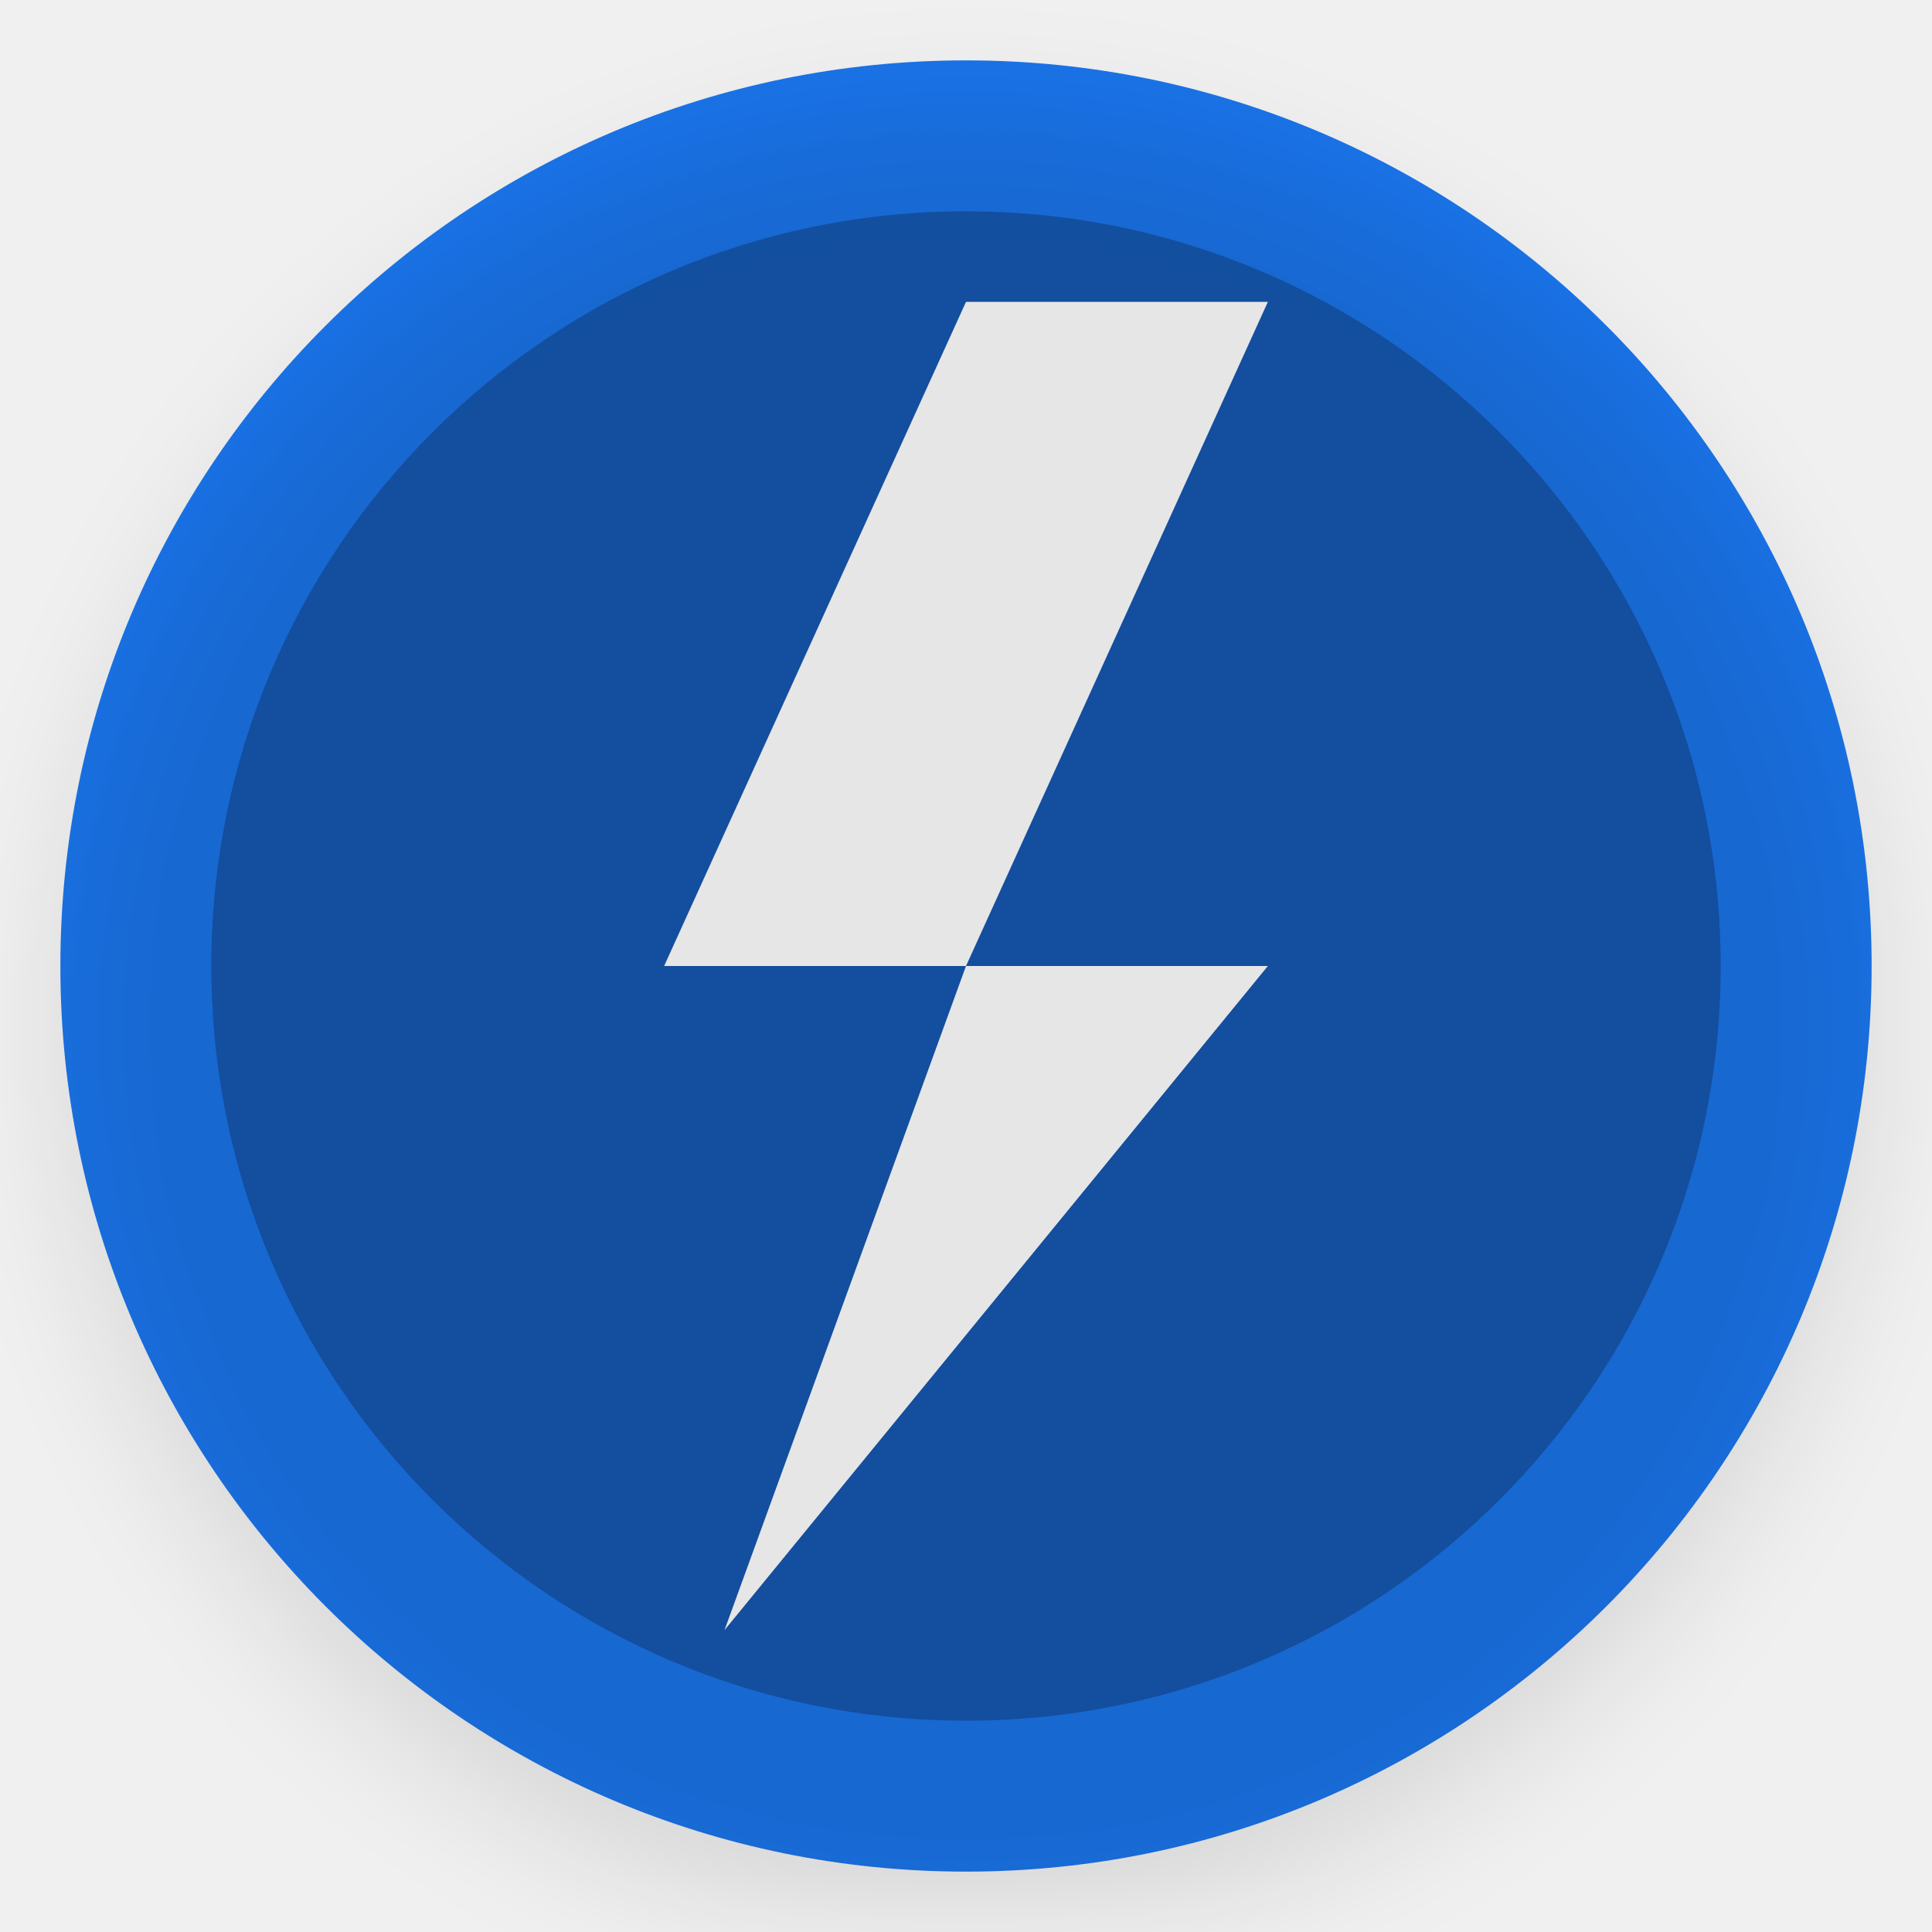
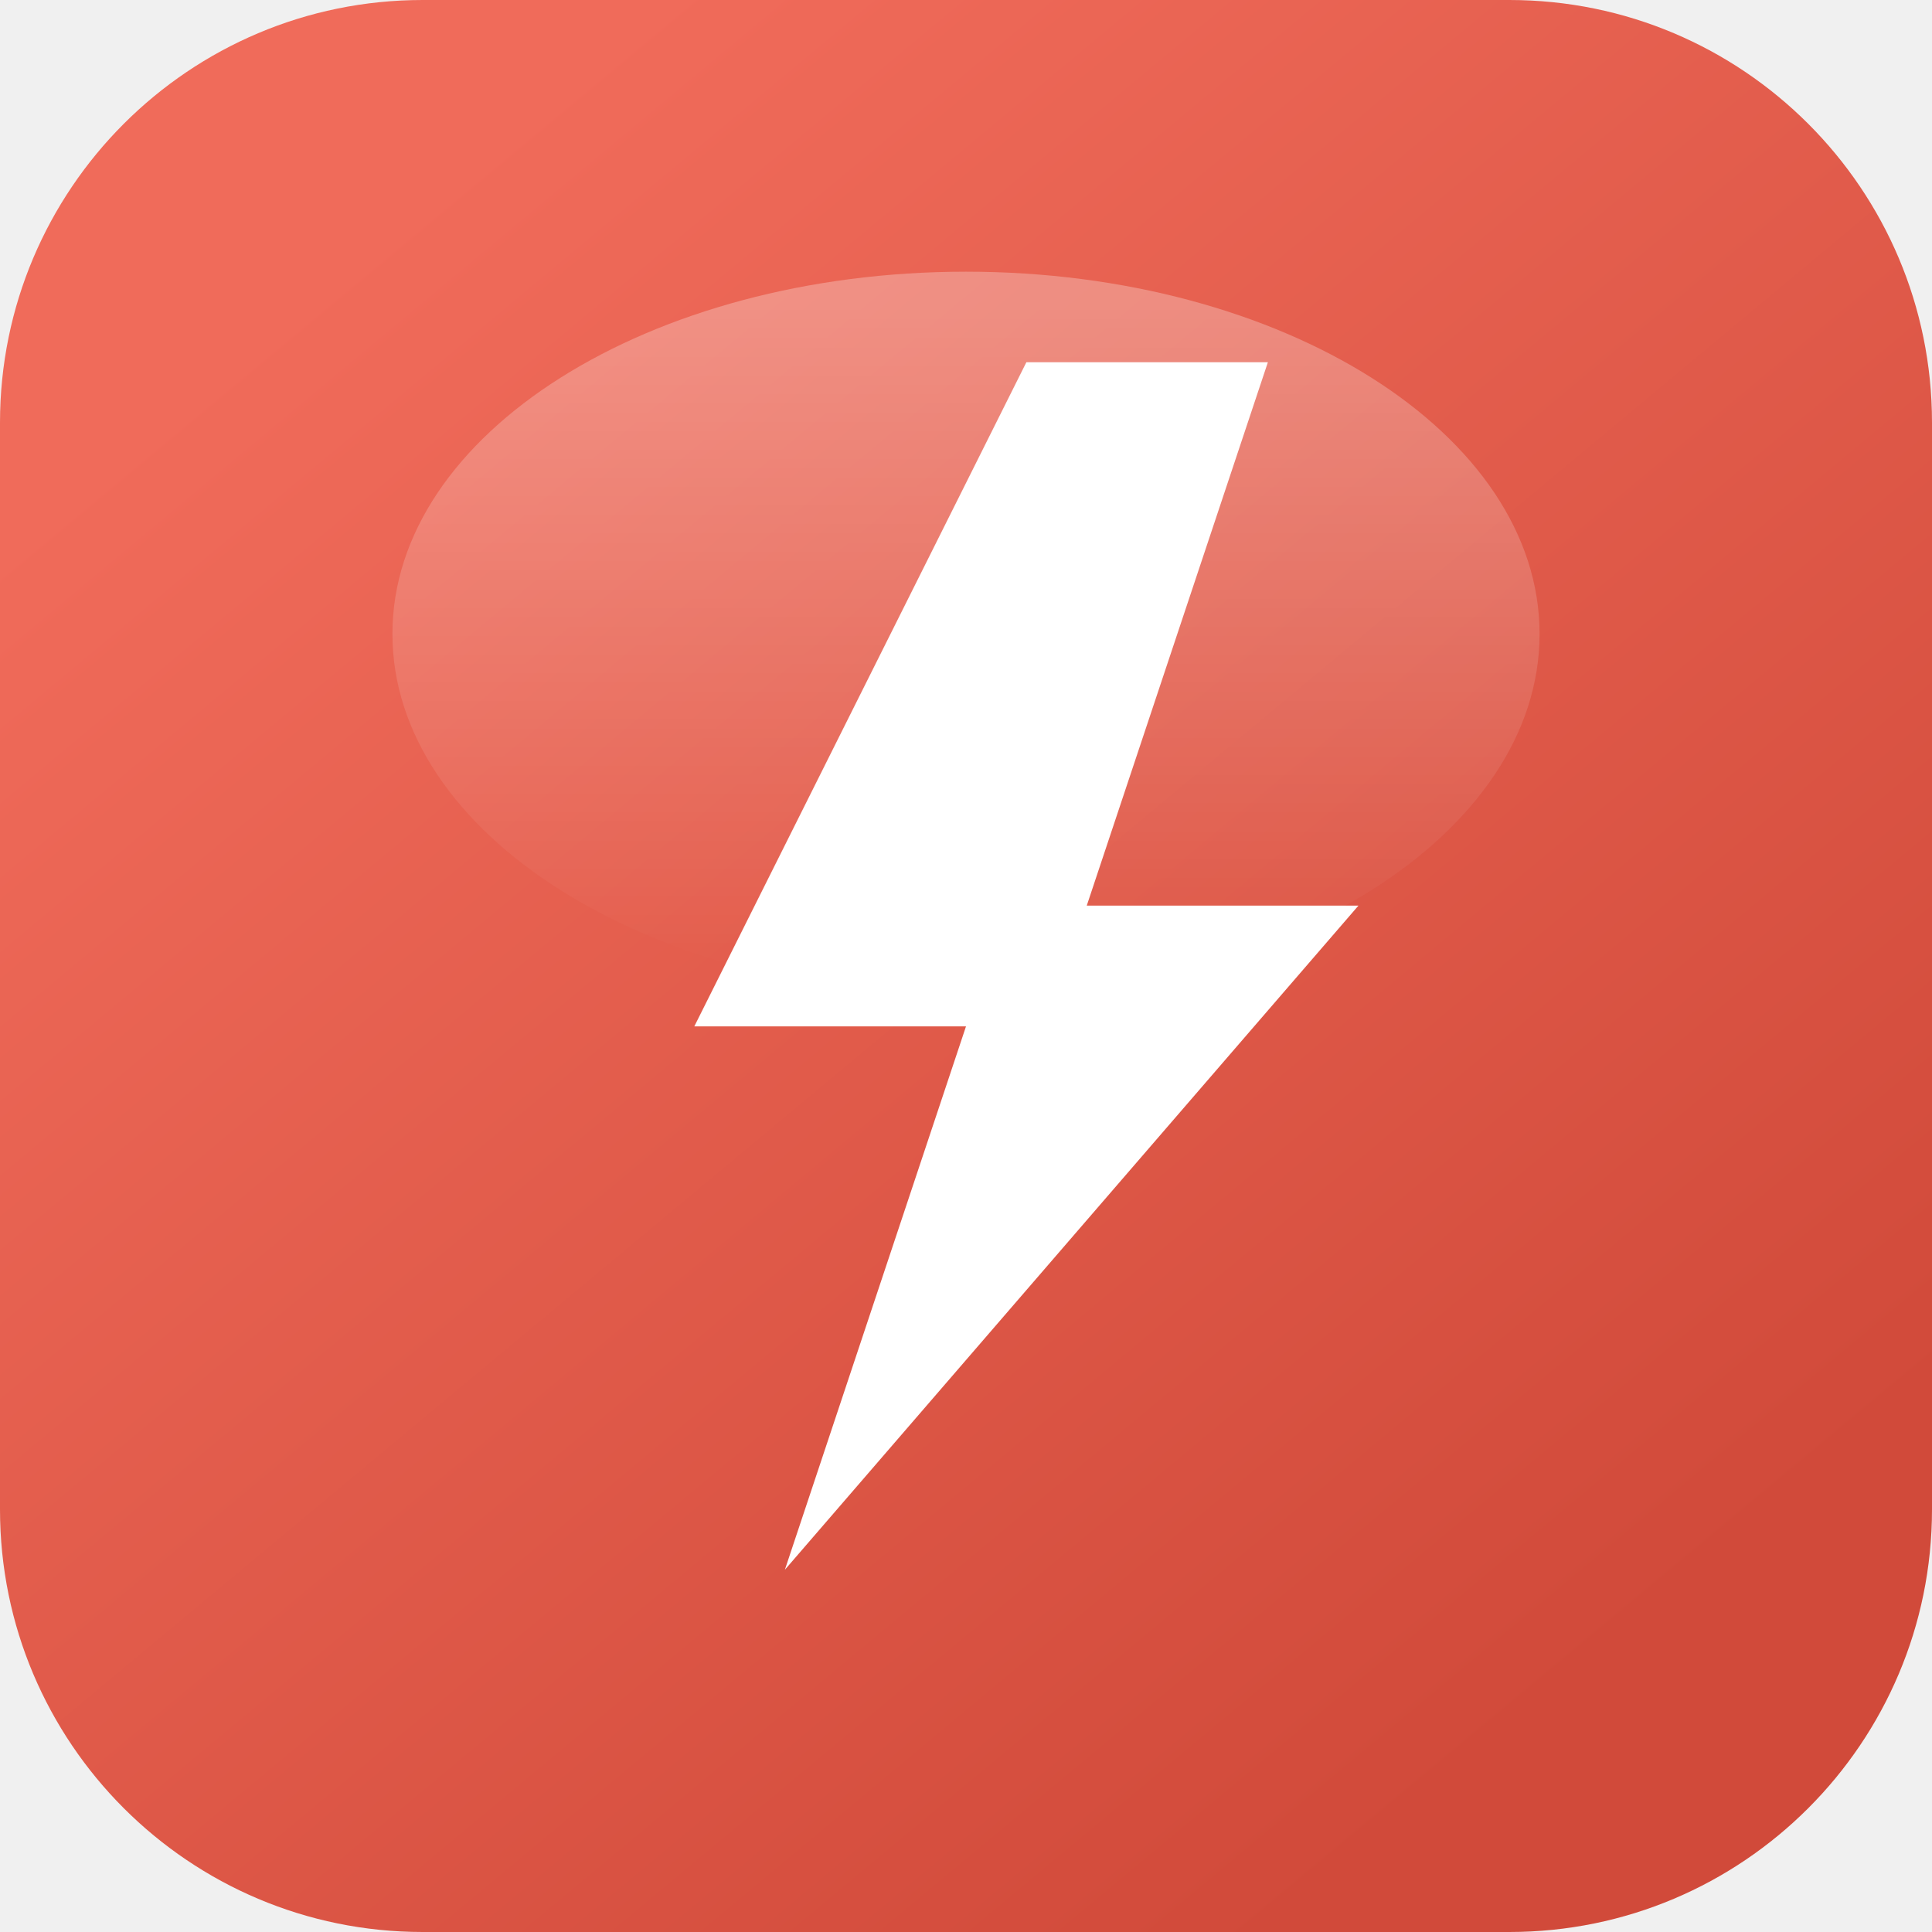
<svg xmlns="http://www.w3.org/2000/svg" width="128" height="128" viewBox="0 0 128 128">
-   <circle cx="64" cy="64" r="60" fill="#1a73e8" />
-   <circle cx="64" cy="64" r="50" fill="#1557b0" />
-   <path d="M64 20 L44 64 L64 64 L48 108 L84 64 L64 64 L84 20 Z" fill="white" />
-   <circle cx="64" cy="64" r="60" fill="rgba(0,0,0,0.1)" filter="blur(4px)" style="transform: translateY(4px);" />
+   <defs>
+     <linearGradient id="bg" x1="24" y1="16" x2="104" y2="112" gradientUnits="userSpaceOnUse">
+       <stop stop-color="#f06b5a" />
+       <stop offset="1" stop-color="#d14a3a" />
+     </linearGradient>
+     <linearGradient id="shine" x1="64" y1="20" x2="64" y2="64" gradientUnits="userSpaceOnUse">
+       <stop stop-color="#ffffff" stop-opacity="0.28" />
+       <stop offset="1" stop-color="#ffffff" stop-opacity="0" />
+     </linearGradient>
+   </defs>
+   <rect width="128" height="128" rx="28" fill="url(#bg)" />
+   <ellipse cx="64" cy="42" rx="38" ry="24" fill="url(#shine)" />
+   <path d="M68 24 46 68h18l-12 36 38-44H72l12-36z" fill="#fff" />
</svg>
